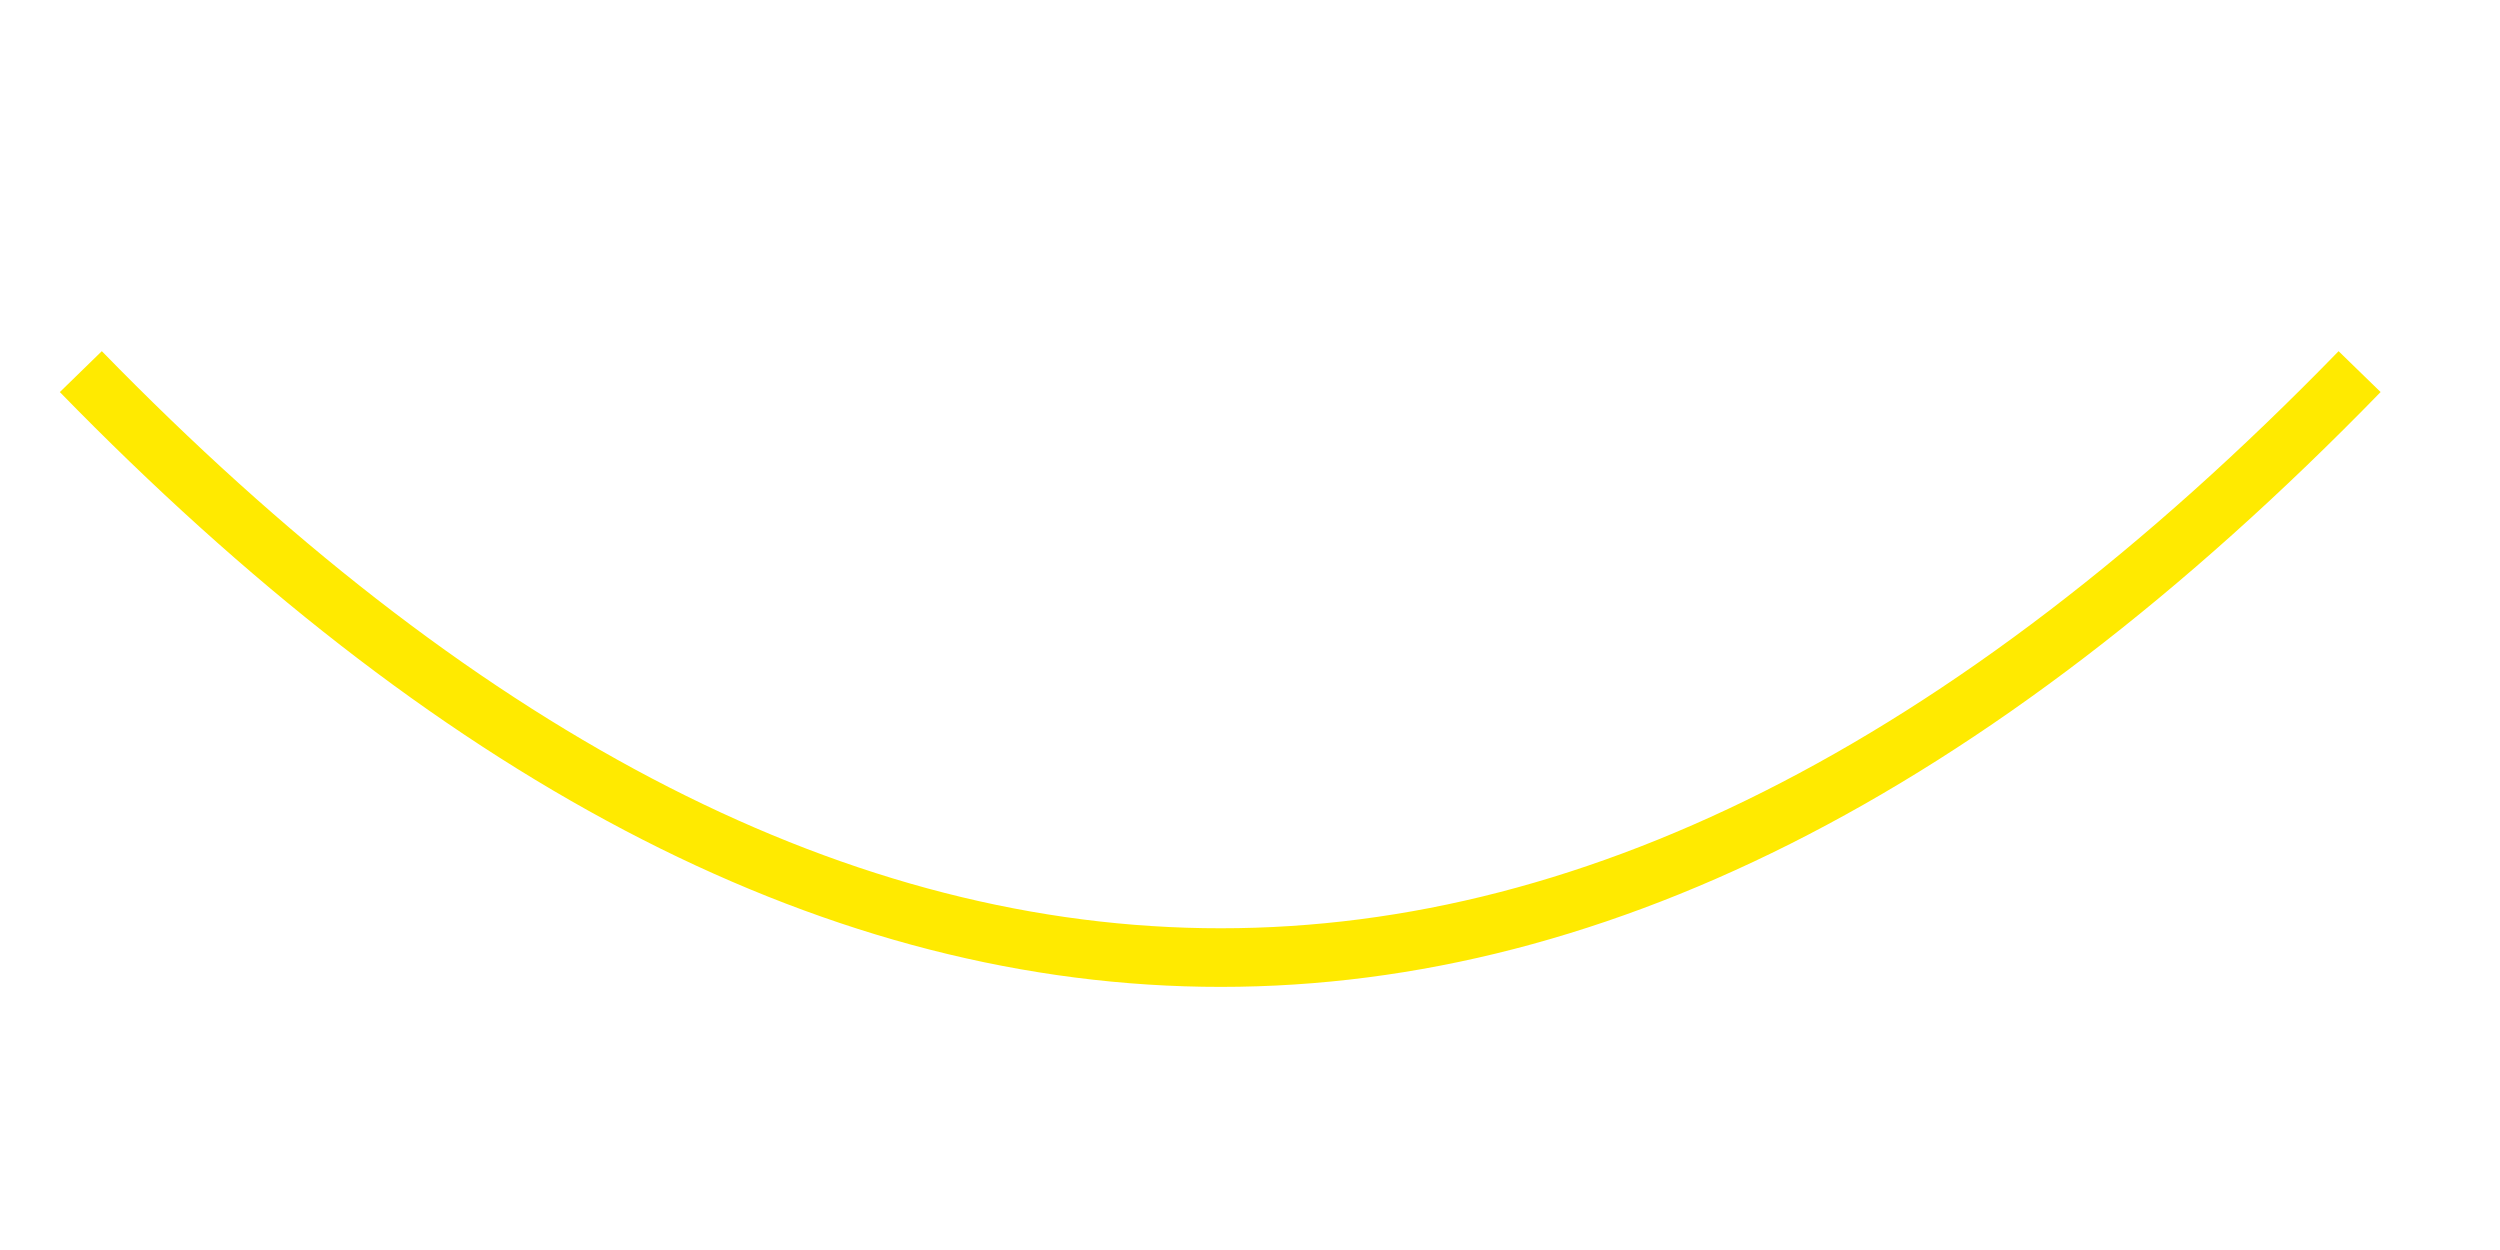
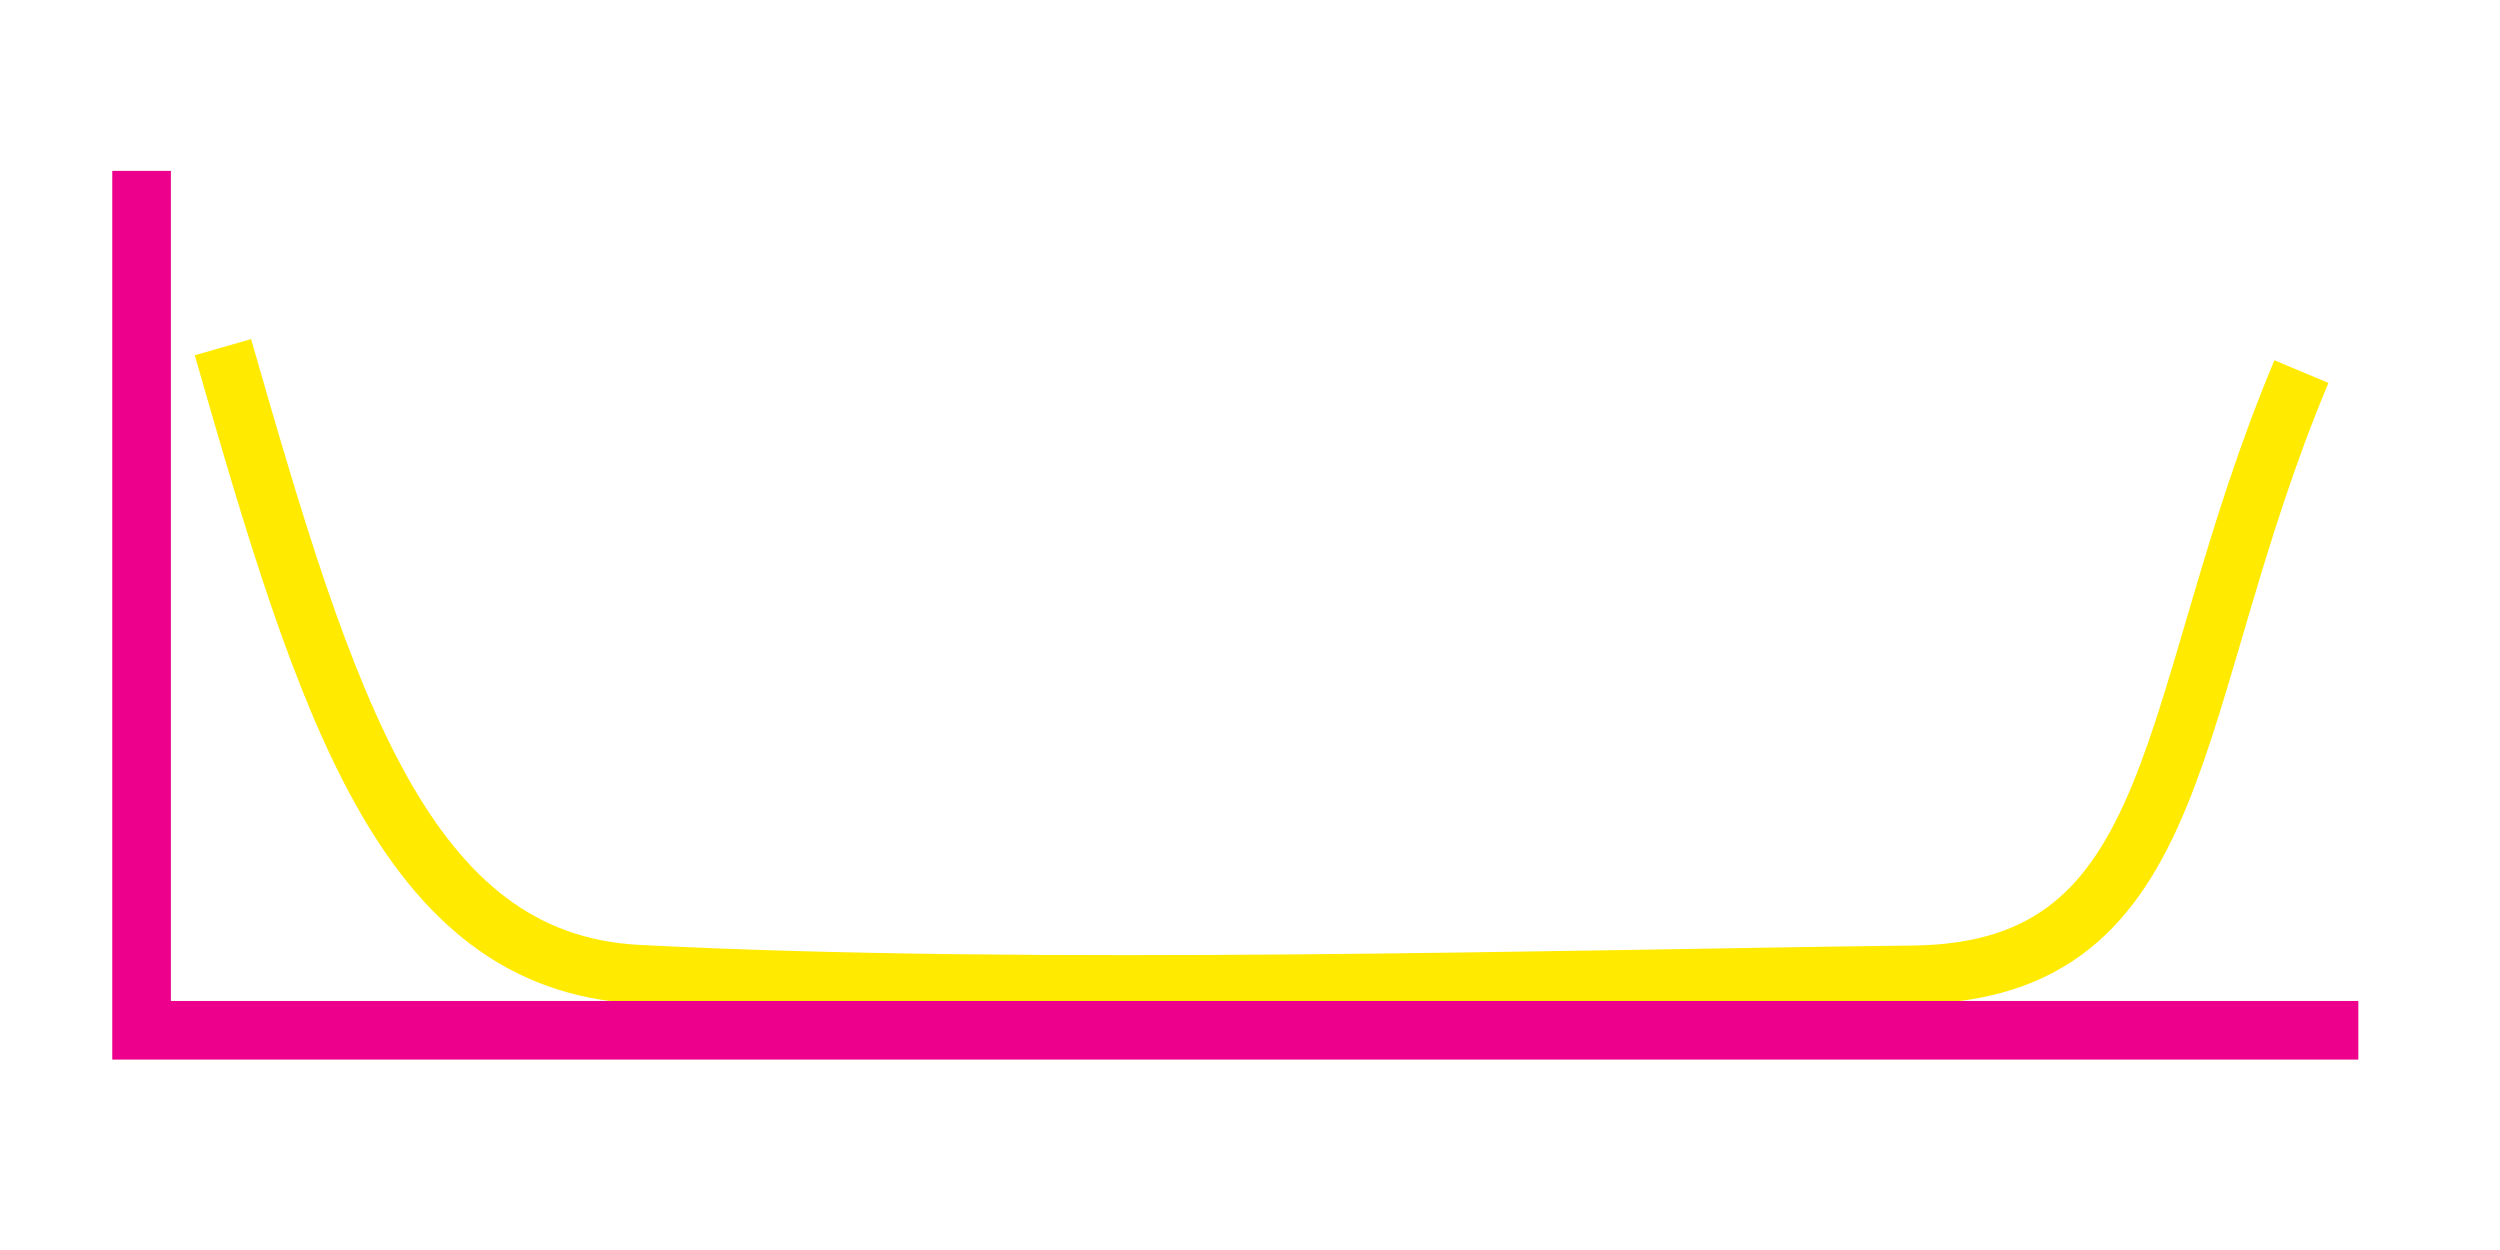
<svg xmlns="http://www.w3.org/2000/svg" width="128" height="64" viewBox="0 0 33.867 16.933" version="1.1" id="svg1" xml:space="preserve">
  <defs id="defs1">
    <linearGradient id="swatch18">
      <stop style="stop-color:#ffeb00;stop-opacity:0.878;" offset="0" id="stop18" />
    </linearGradient>
    <linearGradient id="swatch1">
      <stop style="stop-color:#ffea00;stop-opacity:1;" offset="0" id="stop1" />
    </linearGradient>
    <style id="style1">.c{fill:#ec008c;}.c,.d{stroke-width:0px;}.d{fill:#00b9f2;}</style>
    <linearGradient id="swatch16">
      <stop style="stop-color:#00b9f2;stop-opacity:1;" offset="0" id="stop17" />
    </linearGradient>
+     <style id="style1-0">.c{fill:#ec008c;}.c,.d{stroke-width:0px;}.d{fill:#00b9f2;}</style>
+     <style id="style1-9">.c{fill:#ec008c;}.c,.d{stroke-width:0px;}.d{fill:#00b9f2;}</style>
+     <style id="style1-94">.c{fill:#ec008c;}.c,.d{stroke-width:0px;}.d{fill:#00b9f2;}</style>
+     <style id="style1-7">.c{fill:#ec008c;}.c,.d{stroke-width:0px;}.d{fill:#00b9f2;}</style>
+     <style id="style1-6">.c{fill:#ec008c;}.c,.d{stroke-width:0px;}.d{fill:#00b9f2;}</style>
+     <style id="style1-0-2">.c{fill:#ec008c;}.c,.d{stroke-width:0px;}.d{fill:#00b9f2;}</style>
+     <style id="style1-9-6">.c{fill:#ec008c;}.c,.d{stroke-width:0px;}.d{fill:#00b9f2;}</style>
+     <style id="style1-94-1">.c{fill:#ec008c;}.c,.d{stroke-width:0px;}.d{fill:#00b9f2;}</style>
+     <style id="style1-7-8">.c{fill:#ec008c;}.c,.d{stroke-width:0px;}.d{fill:#00b9f2;}</style>
+     <style id="style1-73">.c{fill:#ec008c;}.c,.d{stroke-width:0px;}.d{fill:#00b9f2;}</style>
+     <style id="style1-0-9">.c{fill:#ec008c;}.c,.d{stroke-width:0px;}.d{fill:#00b9f2;}</style>
+     <style id="style1-9-3">.c{fill:#ec008c;}.c,.d{stroke-width:0px;}.d{fill:#00b9f2;}</style>
+     <style id="style1-94-19">.c{fill:#ec008c;}.c,.d{stroke-width:0px;}.d{fill:#00b9f2;}</style>
+     <style id="style1-7-4">.c{fill:#ec008c;}.c,.d{stroke-width:0px;}.d{fill:#00b9f2;}</style>
+     <style id="style1-69">.c{fill:#ec008c;}.c,.d{stroke-width:0px;}.d{fill:#00b9f2;}</style>
+     <style id="style1-0-4">.c{fill:#ec008c;}.c,.d{stroke-width:0px;}.d{fill:#00b9f2;}</style>
+     <style id="style1-9-5">.c{fill:#ec008c;}.c,.d{stroke-width:0px;}.d{fill:#00b9f2;}</style>
+     <style id="style1-94-2">.c{fill:#ec008c;}.c,.d{stroke-width:0px;}.d{fill:#00b9f2;}</style>
+     <style id="style1-7-5">.c{fill:#ec008c;}.c,.d{stroke-width:0px;}.d{fill:#00b9f2;}</style>
+     <style id="style1-1">.c{fill:#ec008c;}.c,.d{stroke-width:0px;}.d{fill:#00b9f2;}</style>
+     <style id="style1-0-7">.c{fill:#ec008c;}.c,.d{stroke-width:0px;}.d{fill:#00b9f2;}</style>
+     <style id="style1-9-2">.c{fill:#ec008c;}.c,.d{stroke-width:0px;}.d{fill:#00b9f2;}</style>
+     <style id="style1-94-26">.c{fill:#ec008c;}.c,.d{stroke-width:0px;}.d{fill:#00b9f2;}</style>
+     <style id="style1-7-1">.c{fill:#ec008c;}.c,.d{stroke-width:0px;}.d{fill:#00b9f2;}</style>
+     <style id="style1-09">.c{fill:#ec008c;}.c,.d{stroke-width:0px;}.d{fill:#00b9f2;}</style>
+     <style id="style1-0-8">.c{fill:#ec008c;}.c,.d{stroke-width:0px;}.d{fill:#00b9f2;}</style>
+     <style id="style1-9-56">.c{fill:#ec008c;}.c,.d{stroke-width:0px;}.d{fill:#00b9f2;}</style>
+     <style id="style1-94-11">.c{fill:#ec008c;}.c,.d{stroke-width:0px;}.d{fill:#00b9f2;}</style>
+     <style id="style1-7-59">.c{fill:#ec008c;}.c,.d{stroke-width:0px;}.d{fill:#00b9f2;}</style>
+     <style id="style1-91">.c{fill:#ec008c;}.c,.d{stroke-width:0px;}.d{fill:#00b9f2;}</style>
+     <style id="style1-68">.c{fill:#ec008c;}.c,.d{stroke-width:0px;}.d{fill:#00b9f2;}</style>
+     <style id="style1-912">.c{fill:#ec008c;}.c,.d{stroke-width:0px;}.d{fill:#00b9f2;}</style>
+     <style id="style1-0-93">.c{fill:#ec008c;}.c,.d{stroke-width:0px;}.d{fill:#00b9f2;}</style>
+     <style id="style1-3">.c{fill:#ec008c;}.c,.d{stroke-width:0px;}.d{fill:#00b9f2;}</style>
  </defs>
  <g id="layer1" style="display:inline">
-     <path style="fill:none;stroke:#ffea00;stroke-width:0.794;stroke-linecap:butt;stroke-linejoin:miter;stroke-dasharray:none;stroke-opacity:1" d="m 1.095,5.034 c 9.991,10.254 20.262,10.909 30.87,0" id="path107" />
+     <g id="g175" transform="translate(-0.06614583,0.79375)">
+       <path style="fill:none;stroke:#ffea00;stroke-width:0.794;stroke-linecap:butt;stroke-linejoin:miter;stroke-dasharray:none;stroke-opacity:1" d="m 3.086,3.909 c 1.389,4.837 2.452,8.33 5.624,8.494 5.357,0.277 12.581,0.064 17.274,0.009 3.759,-0.044 3.379,-3.693 5.259,-8.172" id="path107-0" />
+       <path style="fill:none;stroke:#ec008c;stroke-width:0.794;stroke-linecap:butt;stroke-linejoin:miter;stroke-dasharray:none;stroke-opacity:1" d="M 1.984,1.521 V 13.163 h 30.03" id="path175" />
+     </g>
  </g>
</svg>
